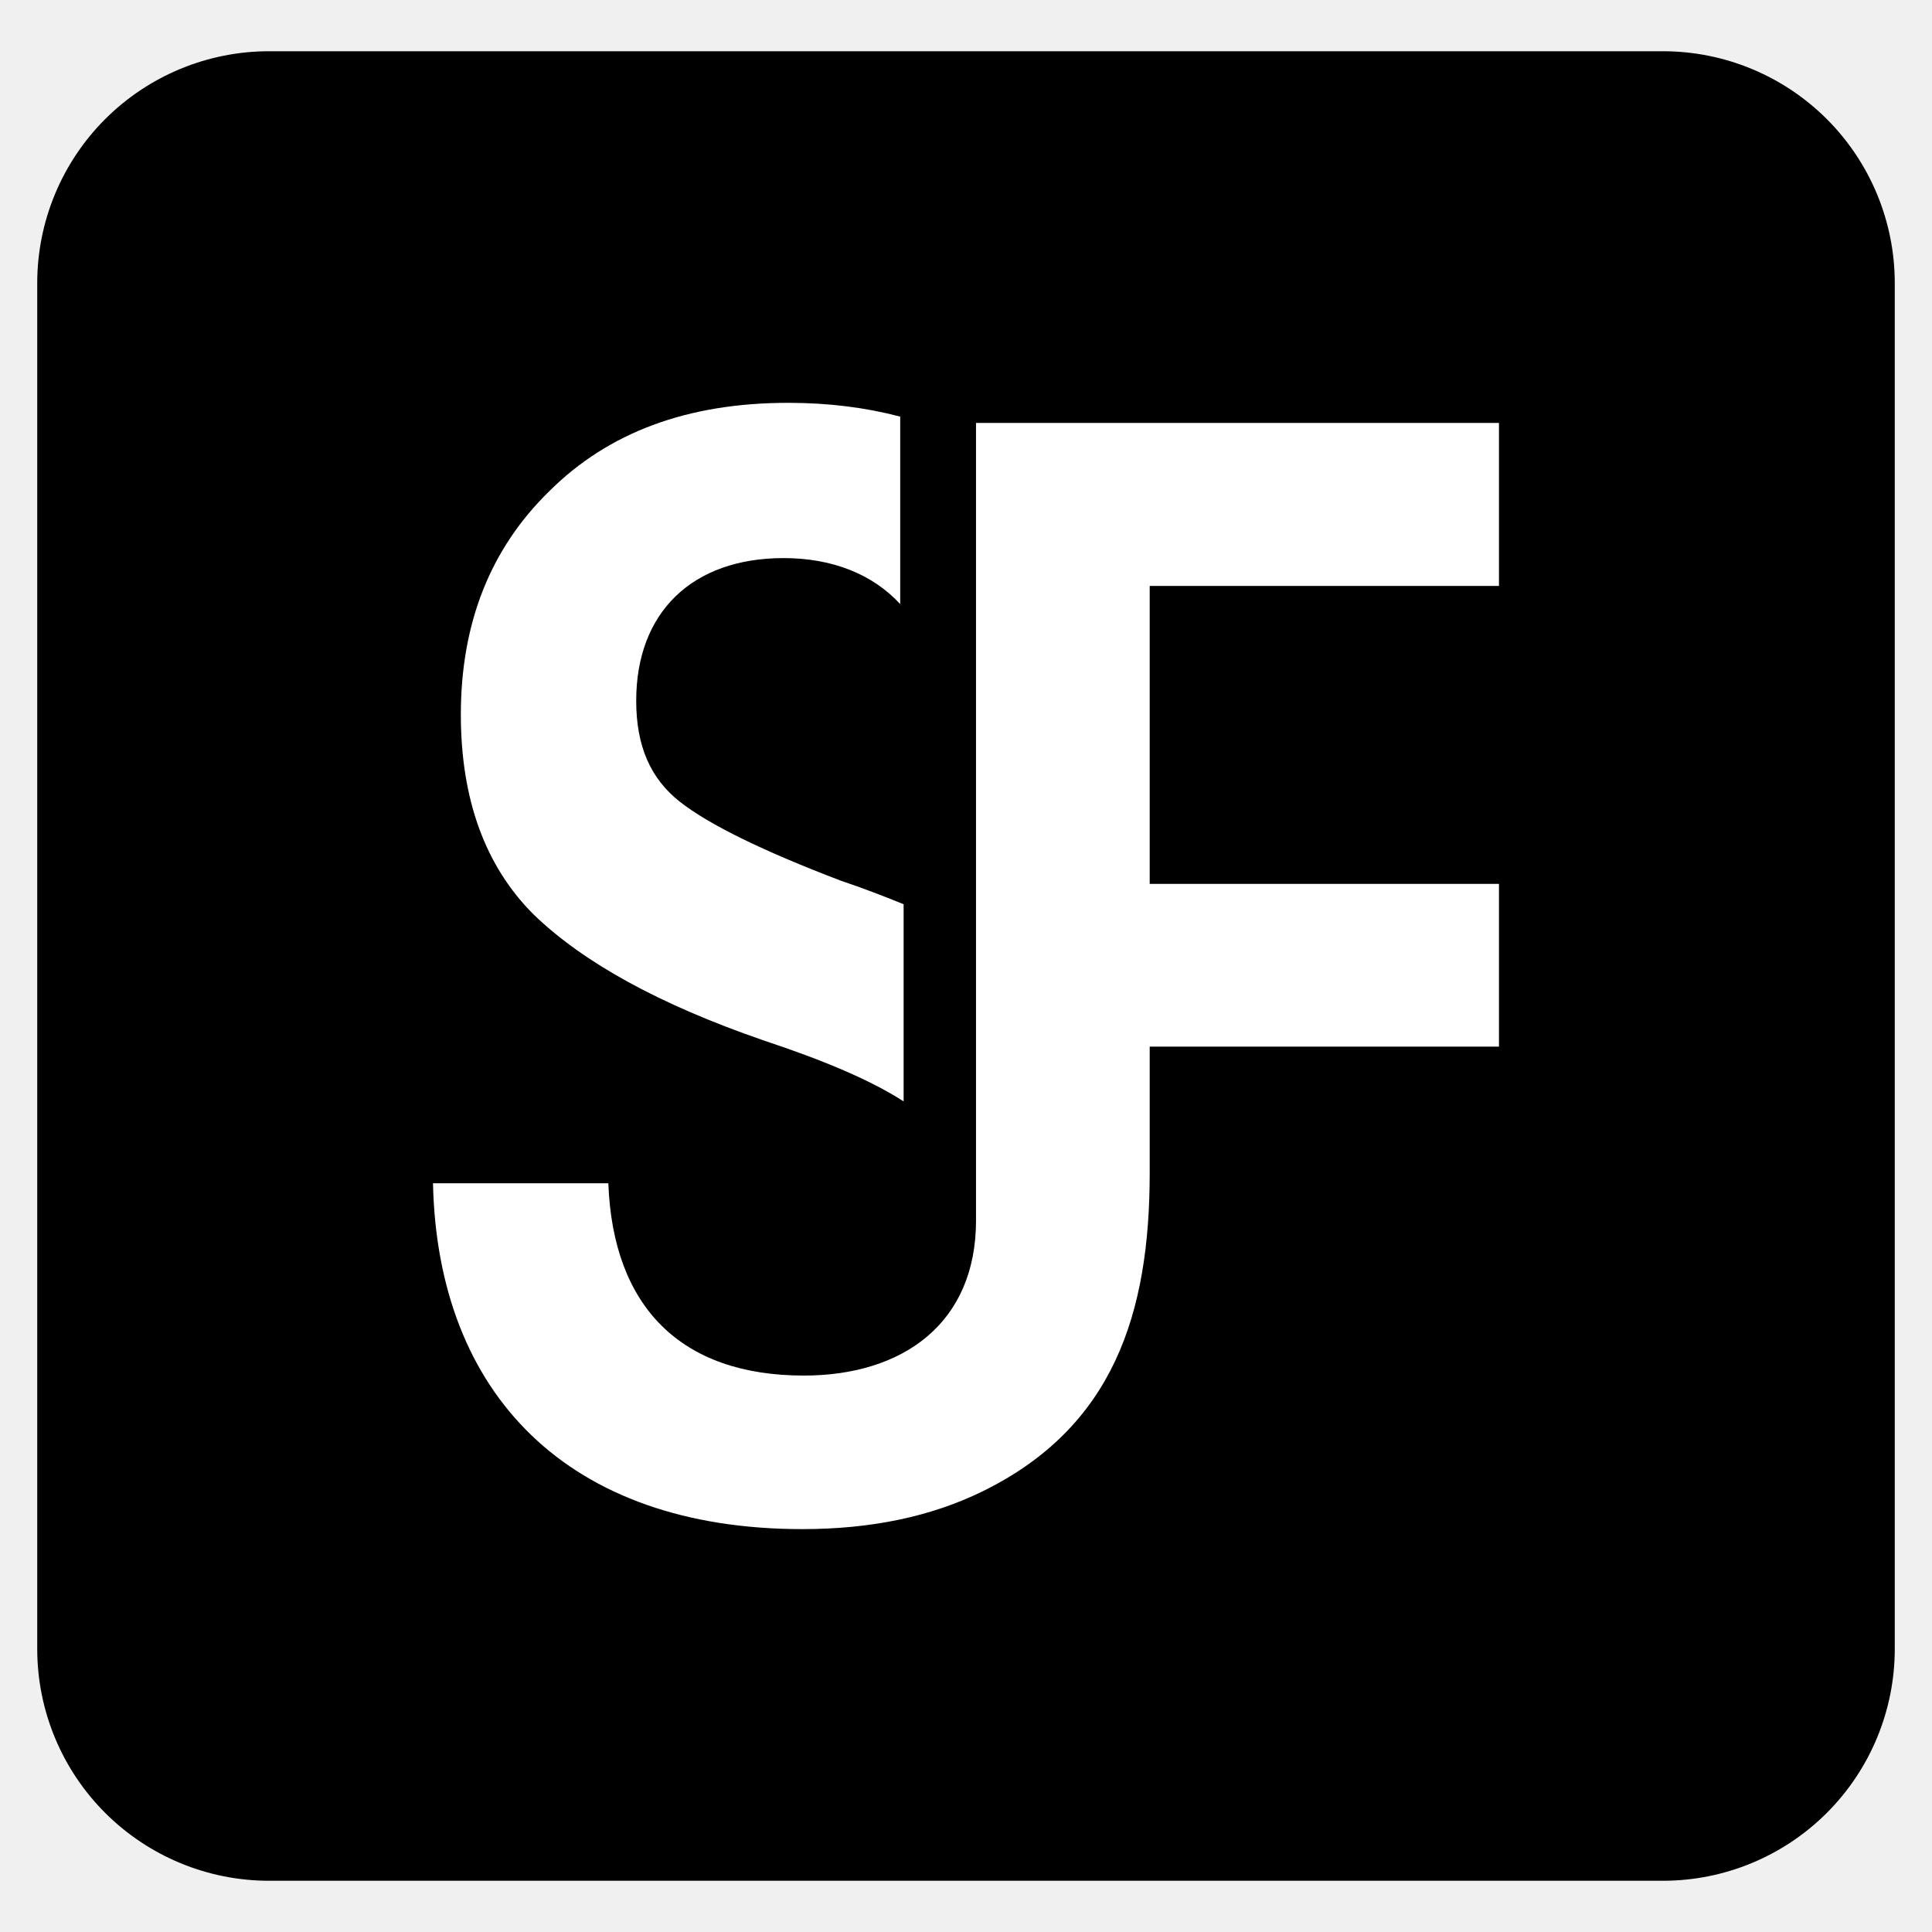
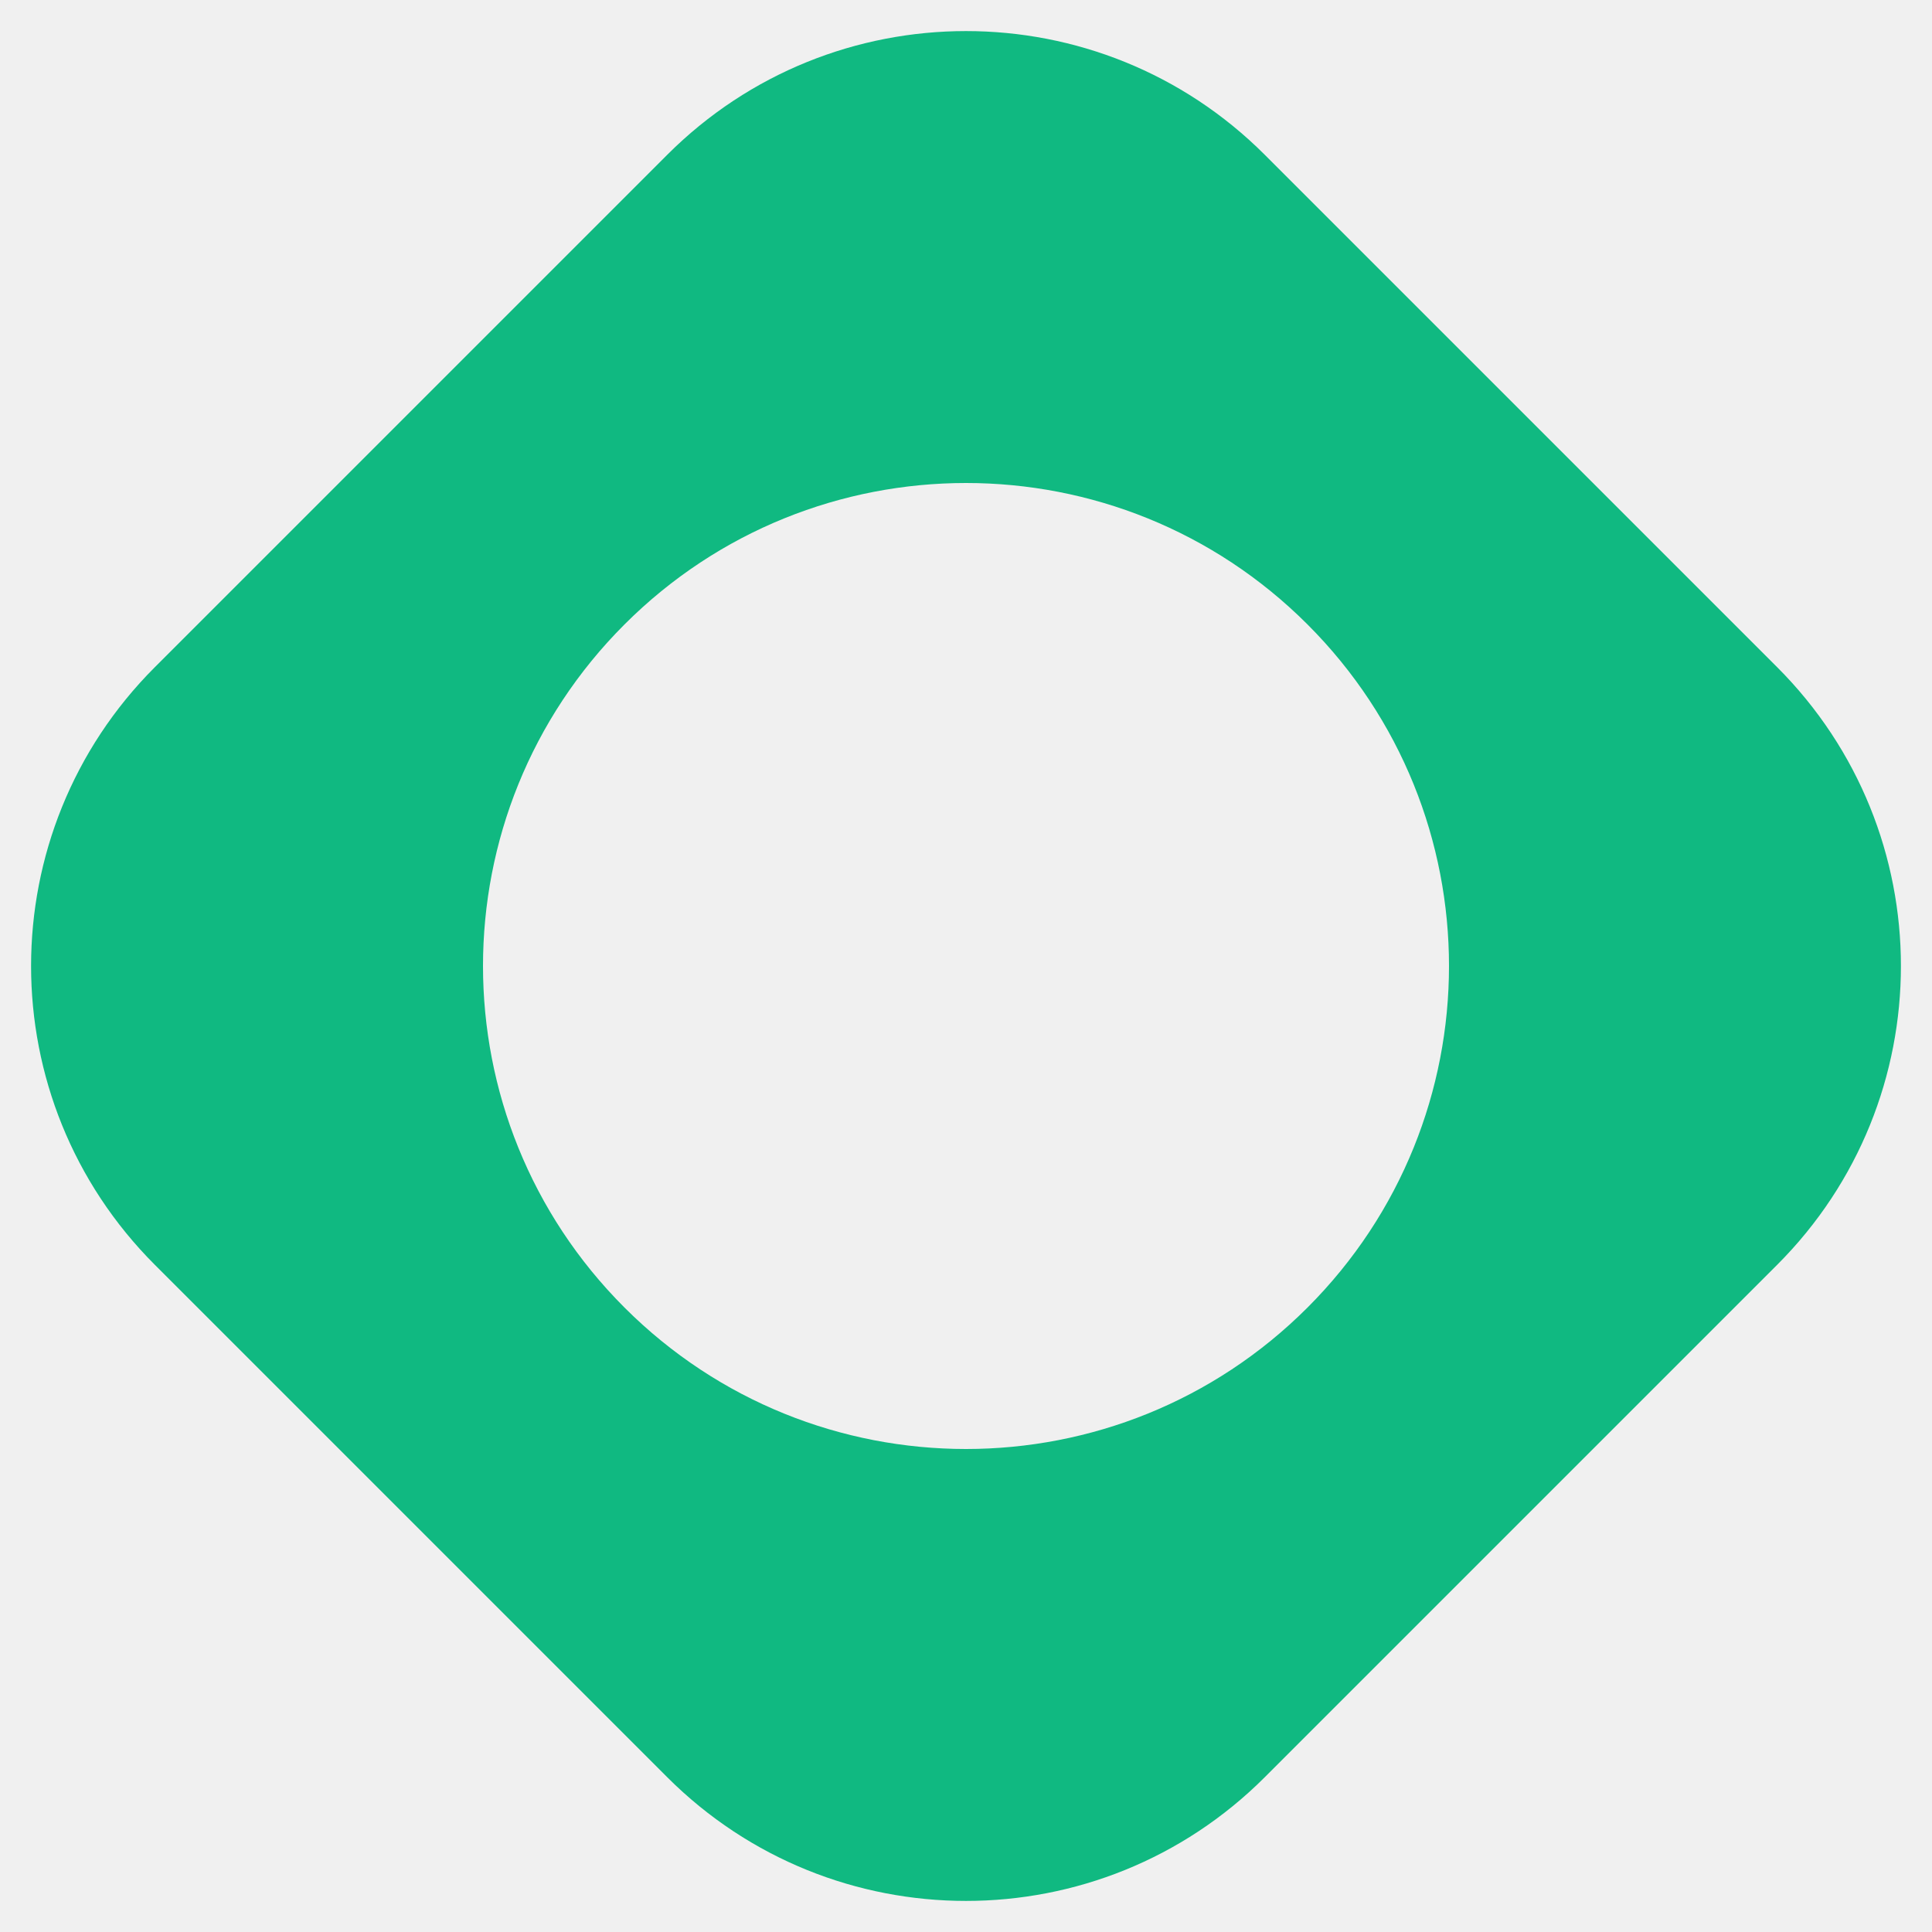
- <svg xmlns="http://www.w3.org/2000/svg" width="500" zoomAndPan="magnify" viewBox="0 0 375 375" height="500" preserveAspectRatio="xMidYMid meet" version="1.0">
+ <svg xmlns="http://www.w3.org/2000/svg" viewBox="0 0 32 32">
  <defs>
-     <clipPath id="f9c44156e6">
-       <path d="M 7.227 9.945 L 367.883 9.945 L 367.883 365.055 L 7.227 365.055 Z M 7.227 9.945 " clip-rule="nonzero" />
-     </clipPath>
-     <clipPath id="b9374285ff">
-       <path d="M 52.227 9.945 L 322.773 9.945 C 334.707 9.945 346.152 14.688 354.594 23.125 C 363.031 31.566 367.773 43.012 367.773 54.945 L 367.773 320.055 C 367.773 331.988 363.031 343.434 354.594 351.875 C 346.152 360.312 334.707 365.055 322.773 365.055 L 52.227 365.055 C 40.293 365.055 28.848 360.312 20.406 351.875 C 11.969 343.434 7.227 331.988 7.227 320.055 L 7.227 54.945 C 7.227 43.012 11.969 31.566 20.406 23.125 C 28.848 14.688 40.293 9.945 52.227 9.945 Z M 52.227 9.945 " clip-rule="nonzero" />
-     </clipPath>
-     <clipPath id="dac79b2a98">
-       <path d="M 84.043 78.164 L 291 78.164 L 291 297 L 84.043 297 Z M 84.043 78.164 " clip-rule="nonzero" />
-     </clipPath>
+     <mask id="a">
+       <path fill="#fff" d="M0 0h32v32H0z" />
+       <circle cx="16" cy="16" r="8" />
+     </mask>
  </defs>
-   <g clip-path="url(#f9c44156e6)">
-     <g clip-path="url(#b9374285ff)">
-       <path fill="#000000" d="M 7.227 9.945 L 367.883 9.945 L 367.883 365.055 L 7.227 365.055 Z M 7.227 9.945 " fill-opacity="1" fill-rule="nonzero" />
-     </g>
-   </g>
-   <g clip-path="url(#dac79b2a98)">
-     <path fill="#ffffff" d="M 175.391 213.777 L 175.391 175.508 C 171.582 173.957 167.539 172.402 163.211 170.945 C 148.168 165.211 137.637 160.086 131.902 155.574 C 126.215 151.059 123.488 144.762 123.488 136.016 C 123.488 118.855 134.348 108.324 152.117 108.324 C 161.566 108.324 169.418 111.477 174.73 117.258 L 174.73 80.867 C 168.148 79.129 160.91 78.188 153.012 78.188 C 133.406 78.188 118.078 83.926 106.609 95.348 C 95.184 106.492 89.449 120.973 89.449 138.695 C 89.449 155.246 94.242 168.219 103.602 177.527 C 113.238 186.836 128 194.969 148.168 201.93 C 160.062 205.879 168.949 209.641 175.391 213.777 Z M 189.445 182.09 L 189.445 82.09 L 290.949 82.09 L 290.949 113.73 L 223.156 113.73 L 223.156 171.559 L 290.949 171.559 L 290.949 203.152 L 223.156 203.152 L 223.156 227.691 C 223.156 254.914 216.148 277.008 190.715 289.469 C 180.656 294.402 168.996 296.801 155.738 296.801 C 110.23 296.801 84.934 270.613 84.043 229.668 L 118.078 229.668 C 118.973 253.738 132.23 266.996 156.02 266.996 C 175.203 266.996 189.445 256.887 189.445 236.906 Z M 189.445 182.09 " fill-opacity="1" fill-rule="evenodd" />
-   </g>
+   <rect x="3" y="3" width="26" height="26" rx="7" ry="7" fill="#10b981" mask="url(#a)" transform="rotate(45 16 16)" />
</svg>
